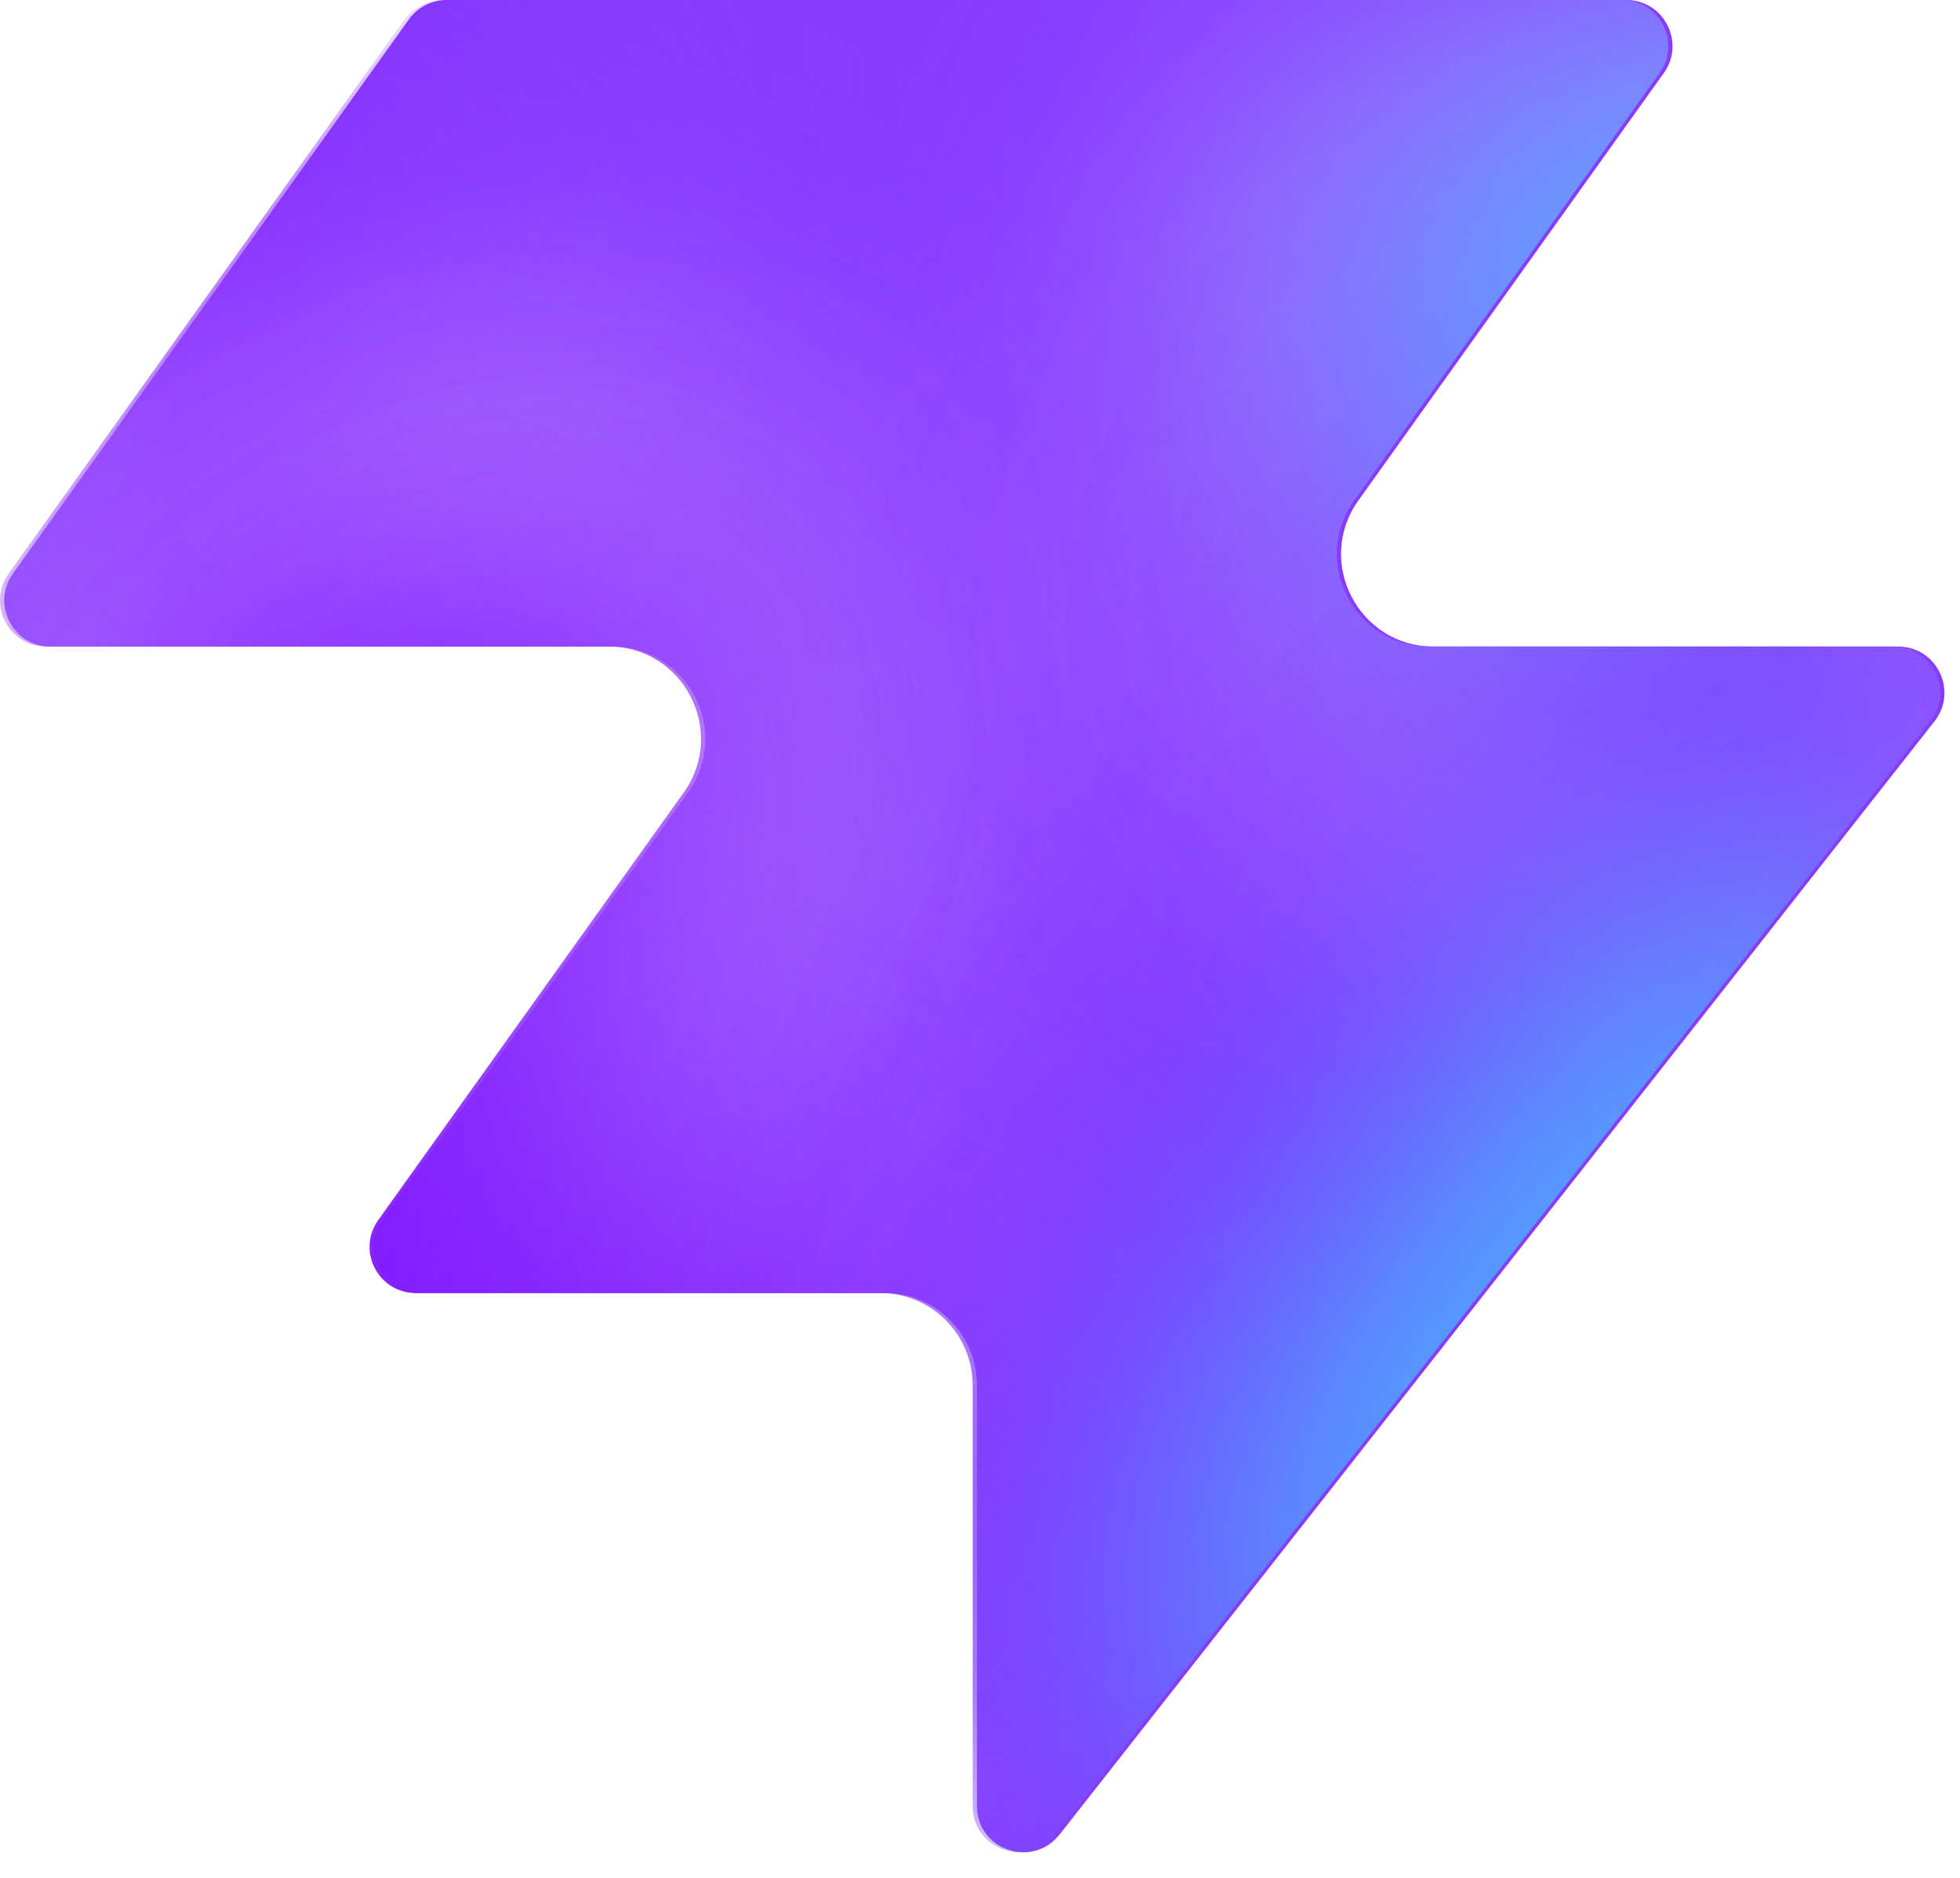
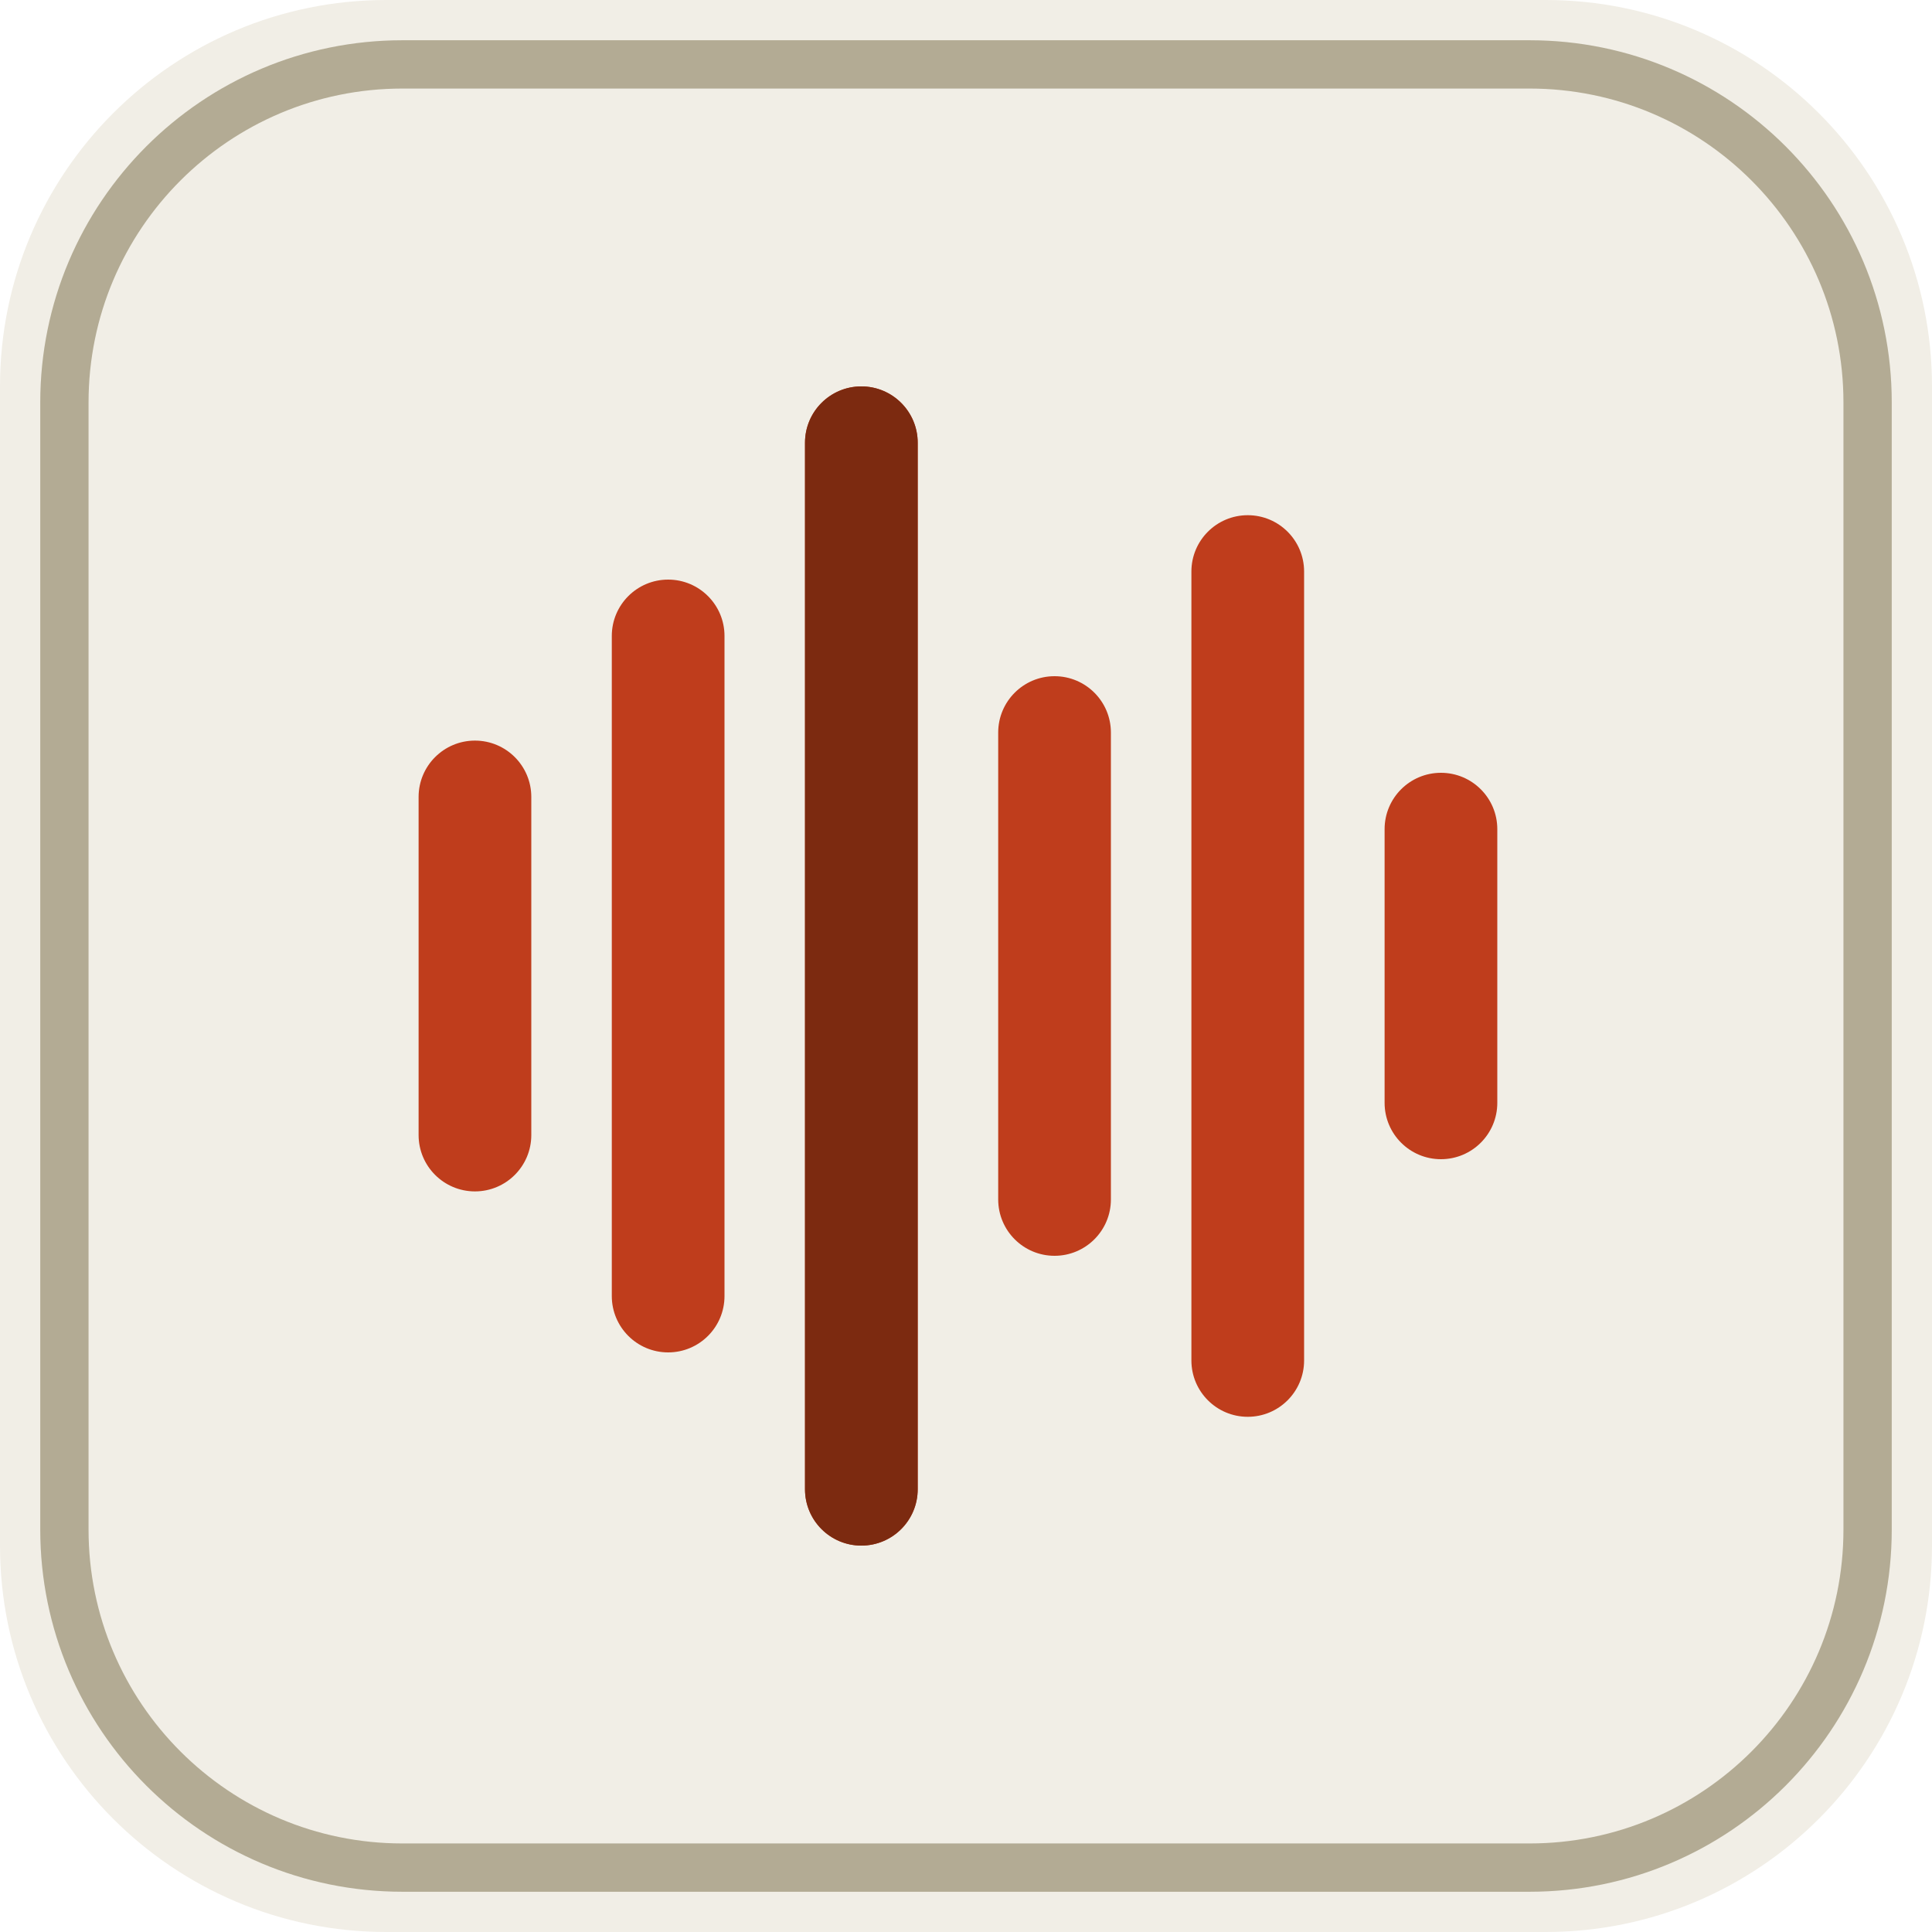
- <svg xmlns="http://www.w3.org/2000/svg" width="48" height="46" fill="none" viewBox="0 0 48 46">
-   <path fill="#863bff" d="M25.946 44.938c-.664.845-2.021.375-2.021-.698V33.937a2.26 2.26 0 0 0-2.262-2.262H10.287c-.92 0-1.456-1.04-.92-1.788l7.48-10.471c1.07-1.497 0-3.578-1.842-3.578H1.237c-.92 0-1.456-1.04-.92-1.788L10.013.474c.214-.297.556-.474.92-.474h28.894c.92 0 1.456 1.04.92 1.788l-7.48 10.471c-1.07 1.498 0 3.579 1.842 3.579h11.377c.943 0 1.473 1.088.89 1.83L25.947 44.94z" style="fill:#863bff;fill:color(display-p3 .525 .23 1);fill-opacity:1" />
-   <mask id="a" width="48" height="46" x="0" y="0" maskUnits="userSpaceOnUse" style="mask-type:alpha">
-     <path fill="#000" d="M25.842 44.938c-.664.844-2.021.375-2.021-.698V33.937a2.26 2.26 0 0 0-2.262-2.262H10.183c-.92 0-1.456-1.04-.92-1.788l7.48-10.471c1.07-1.498 0-3.579-1.842-3.579H1.133c-.92 0-1.456-1.04-.92-1.787L9.91.473c.214-.297.556-.474.92-.474h28.894c.92 0 1.456 1.04.92 1.788l-7.48 10.471c-1.07 1.498 0 3.578 1.842 3.578h11.377c.943 0 1.473 1.088.89 1.832L25.843 44.94z" style="fill:#000;fill-opacity:1" />
-   </mask>
-   <g mask="url(#a)">
-     <g filter="url(#b)">
-       <ellipse cx="5.508" cy="14.704" fill="#ede6ff" rx="5.508" ry="14.704" style="fill:#ede6ff;fill:color(display-p3 .927 .903 1);fill-opacity:1" transform="matrix(.00324 1 1 -.00324 -4.47 31.516)" />
-     </g>
-     <g filter="url(#c)">
-       <ellipse cx="10.399" cy="29.851" fill="#ede6ff" rx="10.399" ry="29.851" style="fill:#ede6ff;fill:color(display-p3 .927 .903 1);fill-opacity:1" transform="matrix(.00324 1 1 -.00324 -39.328 7.883)" />
-     </g>
-     <g filter="url(#d)">
-       <ellipse cx="5.508" cy="30.487" fill="#7e14ff" rx="5.508" ry="30.487" style="fill:#7e14ff;fill:color(display-p3 .492 .077 1);fill-opacity:1" transform="rotate(89.814 -25.913 -14.639)scale(1 -1)" />
-     </g>
-     <g filter="url(#e)">
-       <ellipse cx="5.508" cy="30.599" fill="#7e14ff" rx="5.508" ry="30.599" style="fill:#7e14ff;fill:color(display-p3 .492 .077 1);fill-opacity:1" transform="rotate(89.814 -32.644 -3.334)scale(1 -1)" />
-     </g>
-     <g filter="url(#f)">
-       <ellipse cx="5.508" cy="30.599" fill="#7e14ff" rx="5.508" ry="30.599" style="fill:#7e14ff;fill:color(display-p3 .492 .077 1);fill-opacity:1" transform="matrix(.00324 1 1 -.00324 -34.34 30.47)" />
-     </g>
-     <g filter="url(#g)">
-       <ellipse cx="14.072" cy="22.078" fill="#ede6ff" rx="14.072" ry="22.078" style="fill:#ede6ff;fill:color(display-p3 .927 .903 1);fill-opacity:1" transform="rotate(93.35 24.506 48.493)scale(-1 1)" />
-     </g>
-     <g filter="url(#h)">
-       <ellipse cx="3.47" cy="21.501" fill="#7e14ff" rx="3.47" ry="21.501" style="fill:#7e14ff;fill:color(display-p3 .492 .077 1);fill-opacity:1" transform="rotate(89.009 28.708 47.59)scale(-1 1)" />
-     </g>
-     <g filter="url(#i)">
-       <ellipse cx="3.47" cy="21.501" fill="#7e14ff" rx="3.47" ry="21.501" style="fill:#7e14ff;fill:color(display-p3 .492 .077 1);fill-opacity:1" transform="rotate(89.009 28.708 47.59)scale(-1 1)" />
-     </g>
-     <g filter="url(#j)">
-       <ellipse cx=".387" cy="8.972" fill="#7e14ff" rx="4.407" ry="29.108" style="fill:#7e14ff;fill:color(display-p3 .492 .077 1);fill-opacity:1" transform="rotate(39.51 .387 8.972)" />
-     </g>
-     <g filter="url(#k)">
-       <ellipse cx="47.523" cy="-6.092" fill="#7e14ff" rx="4.407" ry="29.108" style="fill:#7e14ff;fill:color(display-p3 .492 .077 1);fill-opacity:1" transform="rotate(37.892 47.523 -6.092)" />
-     </g>
-     <g filter="url(#l)">
-       <ellipse cx="41.412" cy="6.333" fill="#47bfff" rx="5.971" ry="9.665" style="fill:#47bfff;fill:color(display-p3 .28 .748 1);fill-opacity:1" transform="rotate(37.892 41.412 6.333)" />
-     </g>
-     <g filter="url(#m)">
-       <ellipse cx="-1.879" cy="38.332" fill="#7e14ff" rx="4.407" ry="29.108" style="fill:#7e14ff;fill:color(display-p3 .492 .077 1);fill-opacity:1" transform="rotate(37.892 -1.88 38.332)" />
-     </g>
-     <g filter="url(#n)">
-       <ellipse cx="-1.879" cy="38.332" fill="#7e14ff" rx="4.407" ry="29.108" style="fill:#7e14ff;fill:color(display-p3 .492 .077 1);fill-opacity:1" transform="rotate(37.892 -1.88 38.332)" />
-     </g>
-     <g filter="url(#o)">
-       <ellipse cx="35.651" cy="29.907" fill="#7e14ff" rx="4.407" ry="29.108" style="fill:#7e14ff;fill:color(display-p3 .492 .077 1);fill-opacity:1" transform="rotate(37.892 35.651 29.907)" />
-     </g>
-     <g filter="url(#p)">
-       <ellipse cx="38.418" cy="32.4" fill="#47bfff" rx="5.971" ry="15.297" style="fill:#47bfff;fill:color(display-p3 .28 .748 1);fill-opacity:1" transform="rotate(37.892 38.418 32.4)" />
-     </g>
+ <svg xmlns="http://www.w3.org/2000/svg" width="240" height="240" viewBox="0 0 240 240">
+   <rect width="240" height="240" rx="48" fill="#f1eee6" />
+   <rect x="8" y="8" width="224" height="224" rx="42" fill="none" stroke="#b3ab94" stroke-width="6" />
+   <g fill="#bf3d1c">
+     <rect x="52" y="92" width="14" height="56" rx="7" />
+     <rect x="76" y="72" width="14" height="96" rx="7" />
+     <rect x="100" y="48" width="14" height="144" rx="7" />
+     <rect x="124" y="84" width="14" height="72" rx="7" />
+     <rect x="148" y="64" width="14" height="112" rx="7" />
+     <rect x="172" y="96" width="14" height="48" rx="7" />
  </g>
-   <defs>
-     <filter id="b" width="60.045" height="41.654" x="-19.77" y="16.149" color-interpolation-filters="sRGB" filterUnits="userSpaceOnUse">
-       <feFlood flood-opacity="0" result="BackgroundImageFix" />
-       <feBlend in="SourceGraphic" in2="BackgroundImageFix" result="shape" />
-       <feGaussianBlur result="effect1_foregroundBlur_2002_17158" stdDeviation="7.659" />
-     </filter>
-     <filter id="c" width="90.34" height="51.437" x="-54.613" y="-7.533" color-interpolation-filters="sRGB" filterUnits="userSpaceOnUse">
-       <feFlood flood-opacity="0" result="BackgroundImageFix" />
-       <feBlend in="SourceGraphic" in2="BackgroundImageFix" result="shape" />
-       <feGaussianBlur result="effect1_foregroundBlur_2002_17158" stdDeviation="7.659" />
-     </filter>
-     <filter id="d" width="79.355" height="29.4" x="-49.64" y="2.03" color-interpolation-filters="sRGB" filterUnits="userSpaceOnUse">
-       <feFlood flood-opacity="0" result="BackgroundImageFix" />
-       <feBlend in="SourceGraphic" in2="BackgroundImageFix" result="shape" />
-       <feGaussianBlur result="effect1_foregroundBlur_2002_17158" stdDeviation="4.596" />
-     </filter>
-     <filter id="e" width="79.579" height="29.4" x="-45.045" y="20.029" color-interpolation-filters="sRGB" filterUnits="userSpaceOnUse">
-       <feFlood flood-opacity="0" result="BackgroundImageFix" />
-       <feBlend in="SourceGraphic" in2="BackgroundImageFix" result="shape" />
-       <feGaussianBlur result="effect1_foregroundBlur_2002_17158" stdDeviation="4.596" />
-     </filter>
-     <filter id="f" width="79.579" height="29.4" x="-43.513" y="21.178" color-interpolation-filters="sRGB" filterUnits="userSpaceOnUse">
-       <feFlood flood-opacity="0" result="BackgroundImageFix" />
-       <feBlend in="SourceGraphic" in2="BackgroundImageFix" result="shape" />
-       <feGaussianBlur result="effect1_foregroundBlur_2002_17158" stdDeviation="4.596" />
-     </filter>
-     <filter id="g" width="74.749" height="58.852" x="15.756" y="-17.901" color-interpolation-filters="sRGB" filterUnits="userSpaceOnUse">
-       <feFlood flood-opacity="0" result="BackgroundImageFix" />
-       <feBlend in="SourceGraphic" in2="BackgroundImageFix" result="shape" />
-       <feGaussianBlur result="effect1_foregroundBlur_2002_17158" stdDeviation="7.659" />
-     </filter>
-     <filter id="h" width="61.377" height="25.362" x="23.548" y="2.284" color-interpolation-filters="sRGB" filterUnits="userSpaceOnUse">
-       <feFlood flood-opacity="0" result="BackgroundImageFix" />
-       <feBlend in="SourceGraphic" in2="BackgroundImageFix" result="shape" />
-       <feGaussianBlur result="effect1_foregroundBlur_2002_17158" stdDeviation="4.596" />
-     </filter>
-     <filter id="i" width="61.377" height="25.362" x="23.548" y="2.284" color-interpolation-filters="sRGB" filterUnits="userSpaceOnUse">
-       <feFlood flood-opacity="0" result="BackgroundImageFix" />
-       <feBlend in="SourceGraphic" in2="BackgroundImageFix" result="shape" />
-       <feGaussianBlur result="effect1_foregroundBlur_2002_17158" stdDeviation="4.596" />
-     </filter>
-     <filter id="j" width="56.045" height="63.649" x="-27.636" y="-22.853" color-interpolation-filters="sRGB" filterUnits="userSpaceOnUse">
-       <feFlood flood-opacity="0" result="BackgroundImageFix" />
-       <feBlend in="SourceGraphic" in2="BackgroundImageFix" result="shape" />
-       <feGaussianBlur result="effect1_foregroundBlur_2002_17158" stdDeviation="4.596" />
-     </filter>
-     <filter id="k" width="54.814" height="64.646" x="20.116" y="-38.415" color-interpolation-filters="sRGB" filterUnits="userSpaceOnUse">
-       <feFlood flood-opacity="0" result="BackgroundImageFix" />
-       <feBlend in="SourceGraphic" in2="BackgroundImageFix" result="shape" />
-       <feGaussianBlur result="effect1_foregroundBlur_2002_17158" stdDeviation="4.596" />
-     </filter>
-     <filter id="l" width="33.541" height="35.313" x="24.641" y="-11.323" color-interpolation-filters="sRGB" filterUnits="userSpaceOnUse">
-       <feFlood flood-opacity="0" result="BackgroundImageFix" />
-       <feBlend in="SourceGraphic" in2="BackgroundImageFix" result="shape" />
-       <feGaussianBlur result="effect1_foregroundBlur_2002_17158" stdDeviation="4.596" />
-     </filter>
-     <filter id="m" width="54.814" height="64.646" x="-29.286" y="6.009" color-interpolation-filters="sRGB" filterUnits="userSpaceOnUse">
-       <feFlood flood-opacity="0" result="BackgroundImageFix" />
-       <feBlend in="SourceGraphic" in2="BackgroundImageFix" result="shape" />
-       <feGaussianBlur result="effect1_foregroundBlur_2002_17158" stdDeviation="4.596" />
-     </filter>
-     <filter id="n" width="54.814" height="64.646" x="-29.286" y="6.009" color-interpolation-filters="sRGB" filterUnits="userSpaceOnUse">
-       <feFlood flood-opacity="0" result="BackgroundImageFix" />
-       <feBlend in="SourceGraphic" in2="BackgroundImageFix" result="shape" />
-       <feGaussianBlur result="effect1_foregroundBlur_2002_17158" stdDeviation="4.596" />
-     </filter>
-     <filter id="o" width="54.814" height="64.646" x="8.244" y="-2.416" color-interpolation-filters="sRGB" filterUnits="userSpaceOnUse">
-       <feFlood flood-opacity="0" result="BackgroundImageFix" />
-       <feBlend in="SourceGraphic" in2="BackgroundImageFix" result="shape" />
-       <feGaussianBlur result="effect1_foregroundBlur_2002_17158" stdDeviation="4.596" />
-     </filter>
-     <filter id="p" width="39.409" height="43.623" x="18.713" y="10.588" color-interpolation-filters="sRGB" filterUnits="userSpaceOnUse">
-       <feFlood flood-opacity="0" result="BackgroundImageFix" />
-       <feBlend in="SourceGraphic" in2="BackgroundImageFix" result="shape" />
-       <feGaussianBlur result="effect1_foregroundBlur_2002_17158" stdDeviation="4.596" />
-     </filter>
-   </defs>
+   <rect x="100" y="48" width="14" height="144" rx="7" fill="#7c2a10" />
</svg>
